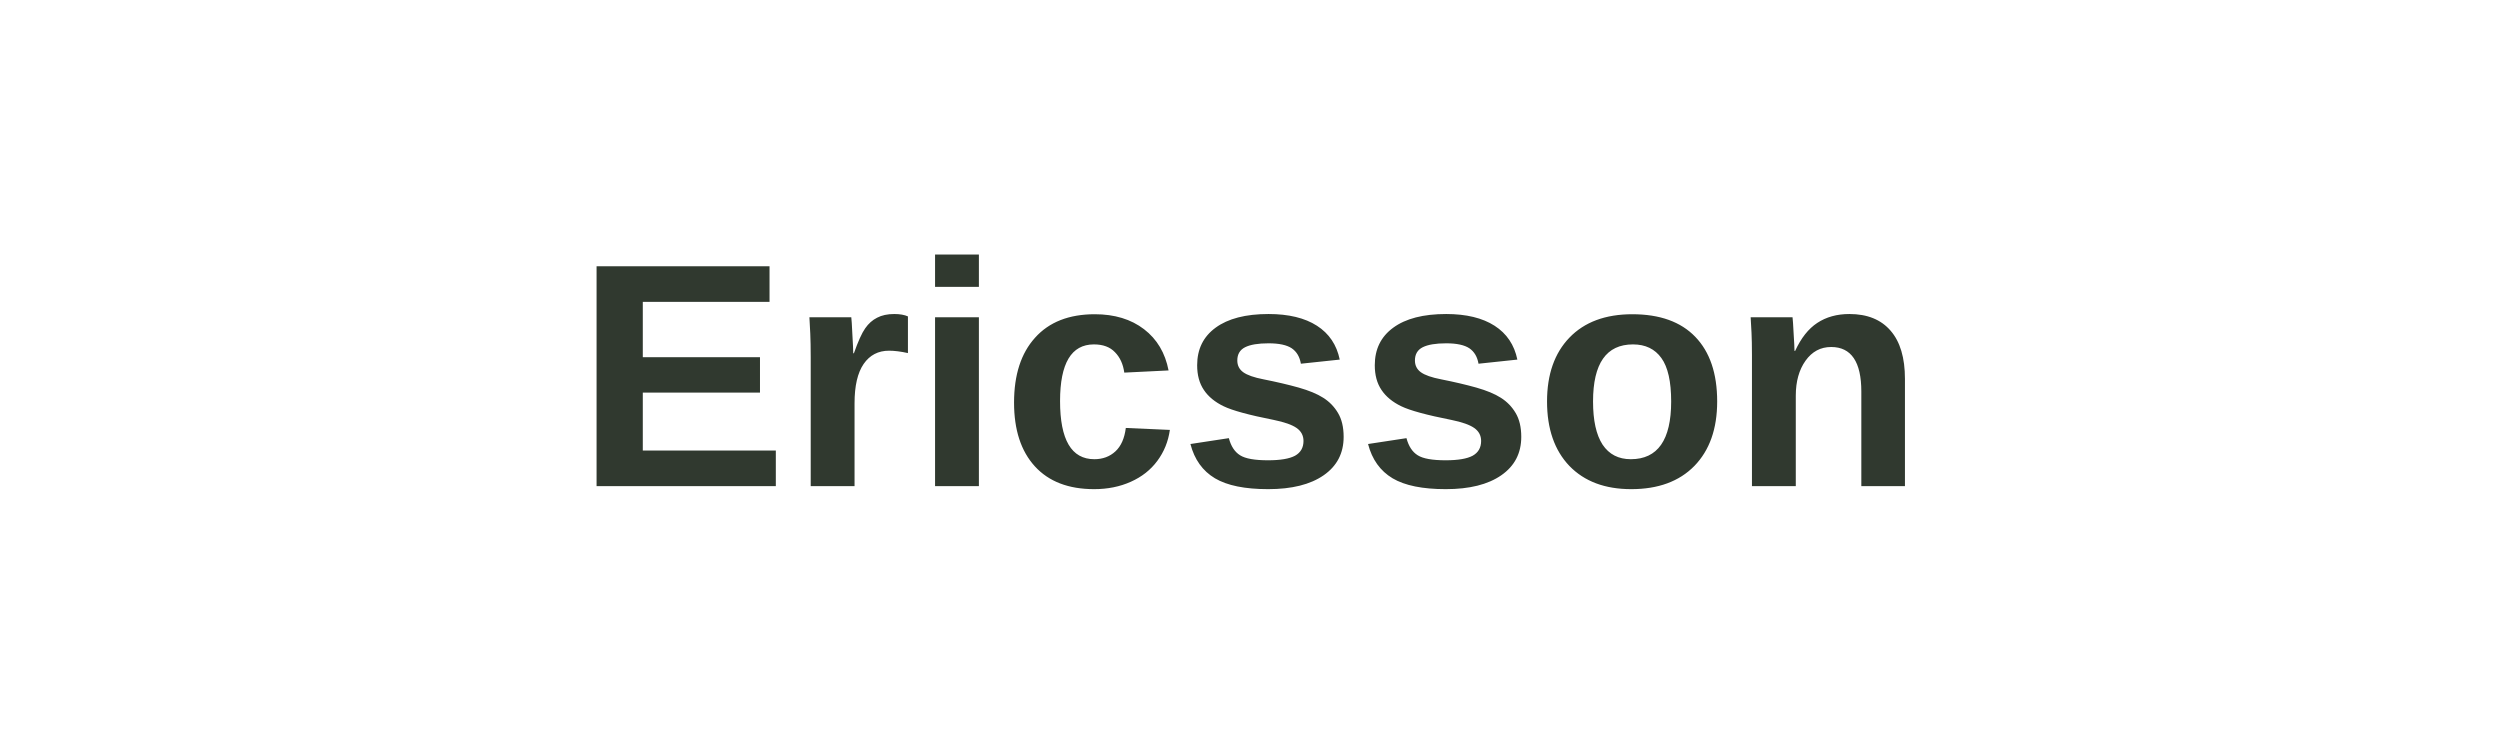
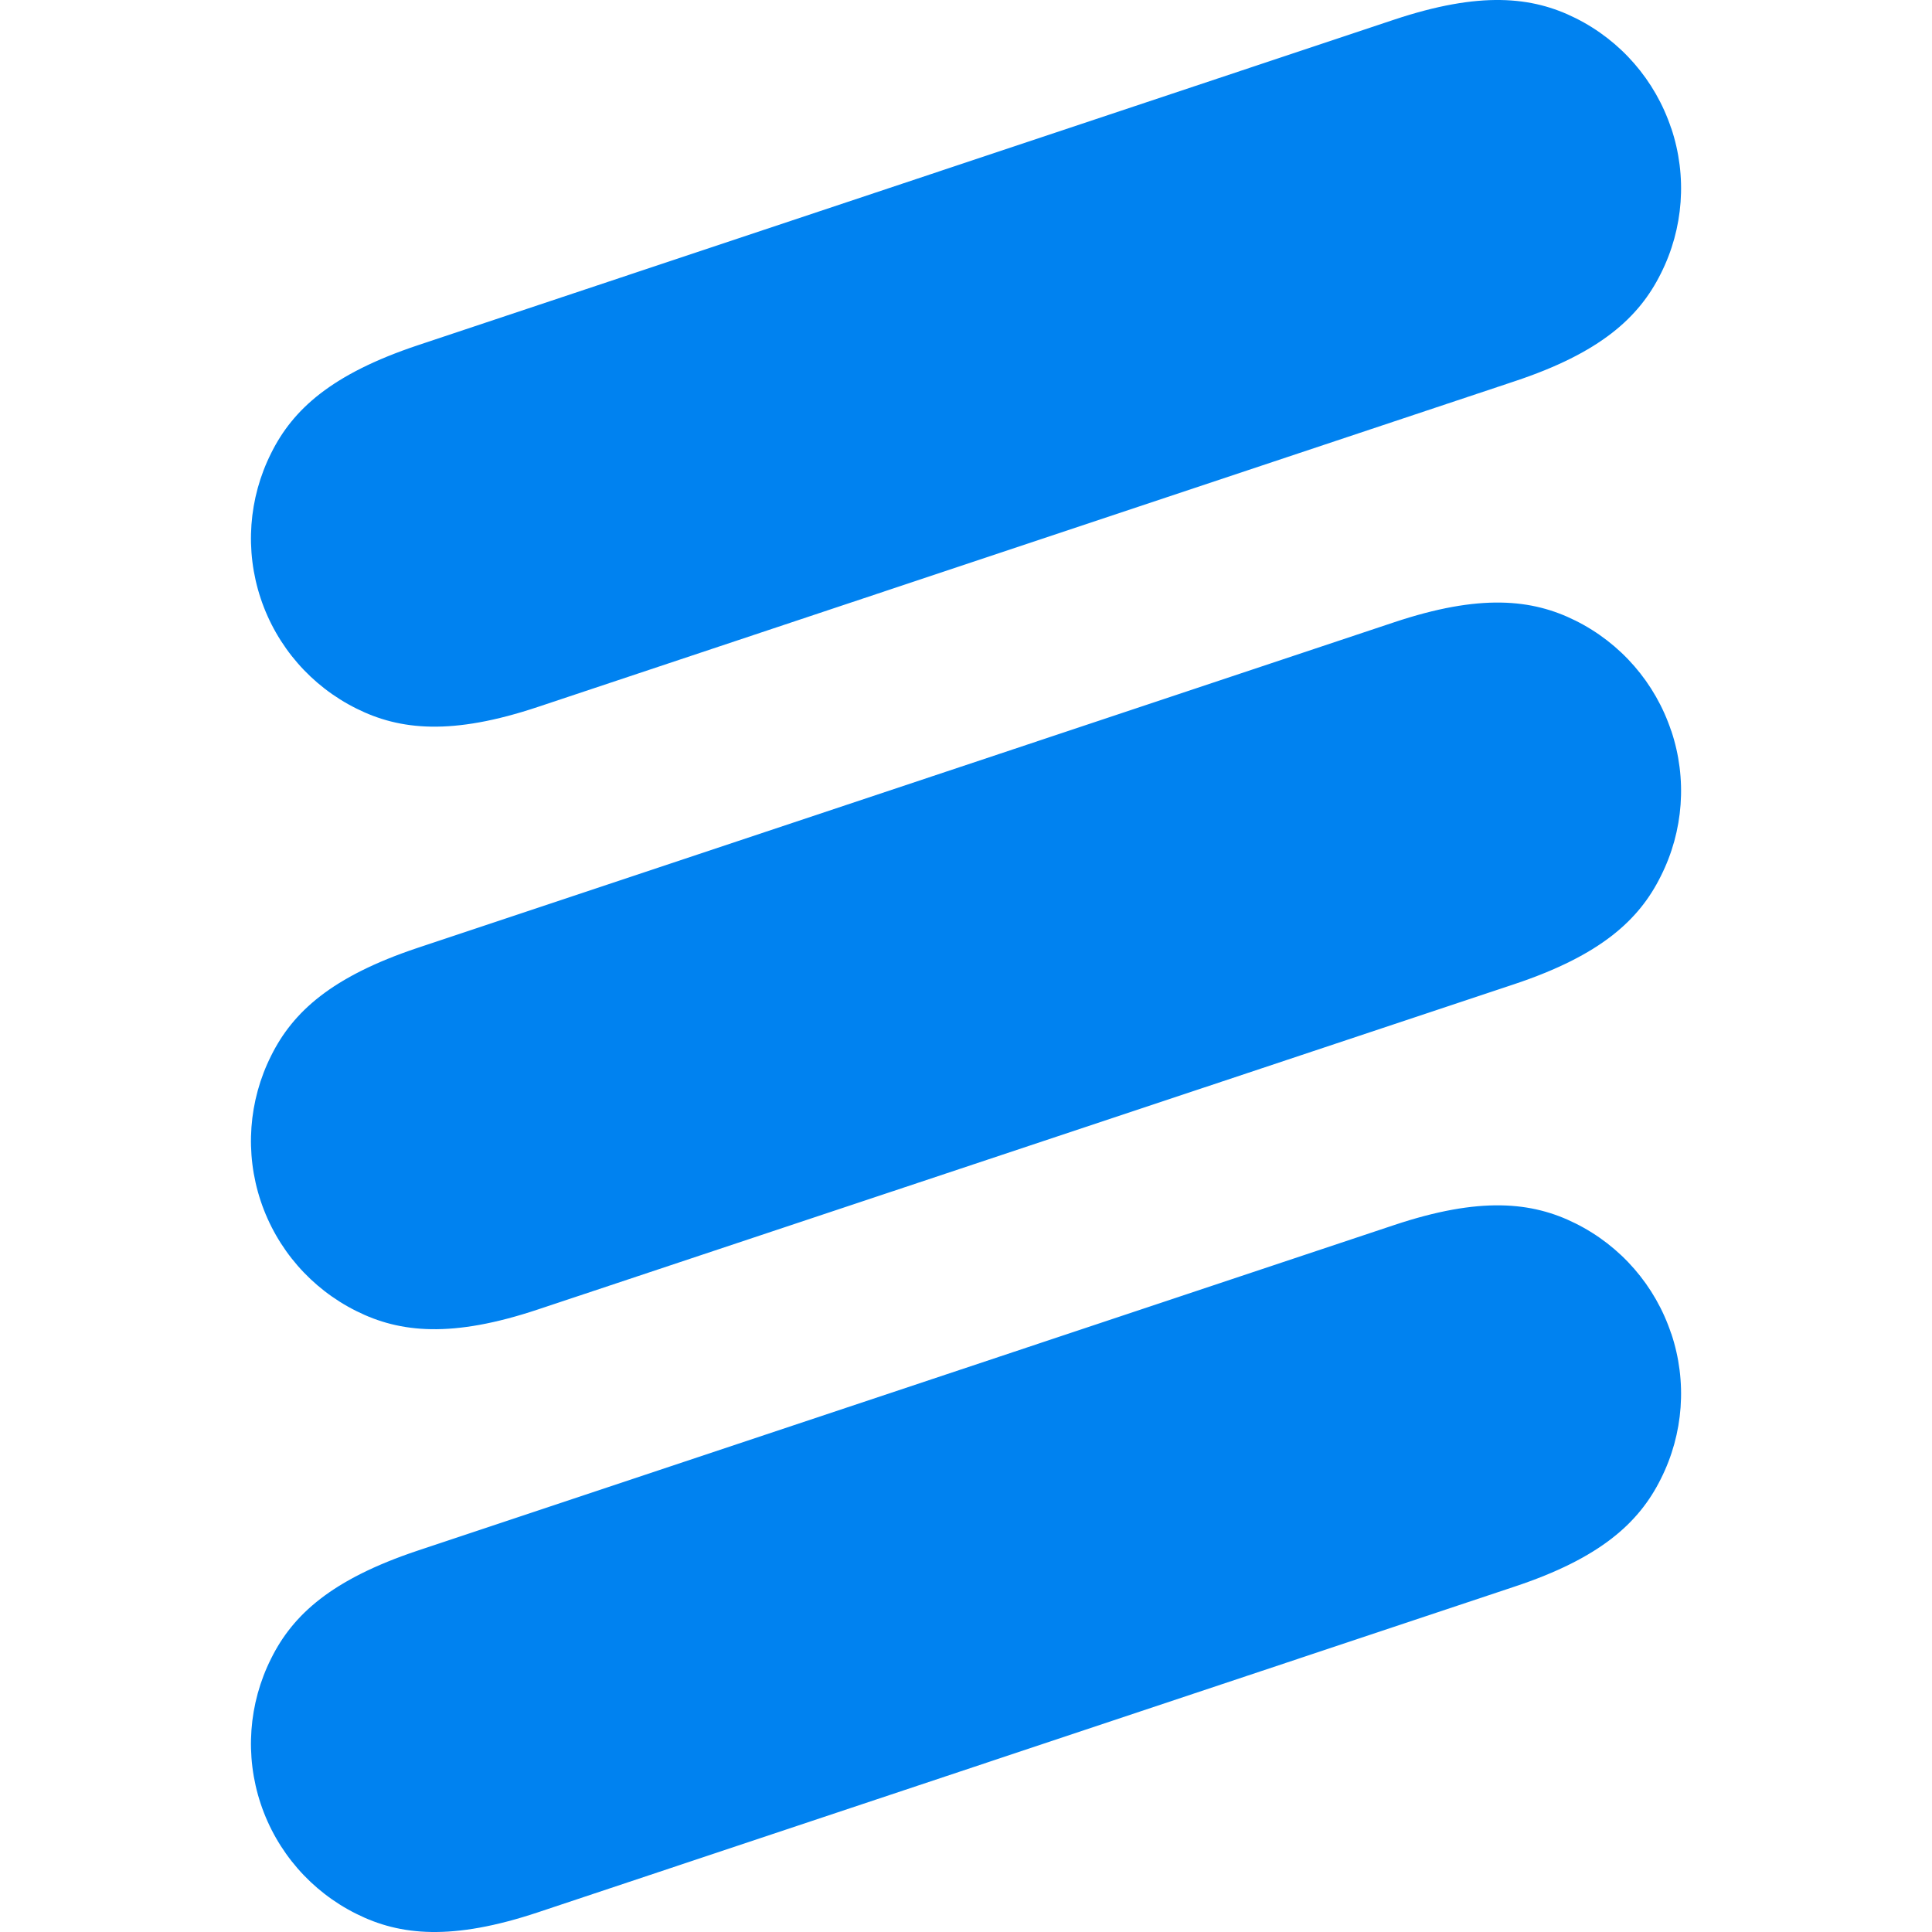
- <svg xmlns="http://www.w3.org/2000/svg" width="180" height="54">
-   <text x="90" y="35" text-anchor="middle" font-family="Arial,sans-serif" font-size="23" font-weight="700" fill="#30392f">Ericsson</text>
+ <svg xmlns="http://www.w3.org/2000/svg" fill="#0082F0" role="img" viewBox="0 0 24 24">
+   <path d="M20.76 1.593A2.36 2.36 0 0 0 19.572.225c-.54-.27-1.188-.336-2.256.02L5.187 4.29c-1.068.357-1.548.795-1.818 1.338a2.36 2.36 0 0 0 1.059 3.174c.54.27 1.188.336 2.256-.021l12.129-4.044c1.068-.354 1.548-.795 1.818-1.338a2.35 2.35 0 0 0 .13-1.806zm0 7.485a2.36 2.36 0 0 0-1.188-1.368c-.54-.27-1.188-.336-2.256.021L5.187 11.775c-1.068.357-1.548.795-1.818 1.338a2.36 2.36 0 0 0 1.059 3.174c.54.27 1.188.336 2.256-.021l12.129-4.041c1.068-.357 1.548-.795 1.818-1.341a2.35 2.35 0 0 0 .13-1.806zm0 7.488a2.36 2.36 0 0 0-1.188-1.368c-.54-.27-1.188-.336-2.256.021L5.187 19.263c-1.068.357-1.548.795-1.818 1.338a2.36 2.36 0 0 0 1.059 3.174c.54.27 1.188.336 2.256-.02l12.129-4.045c1.068-.354 1.548-.795 1.818-1.338a2.35 2.35 0 0 0 .13-1.806z" />
</svg>
